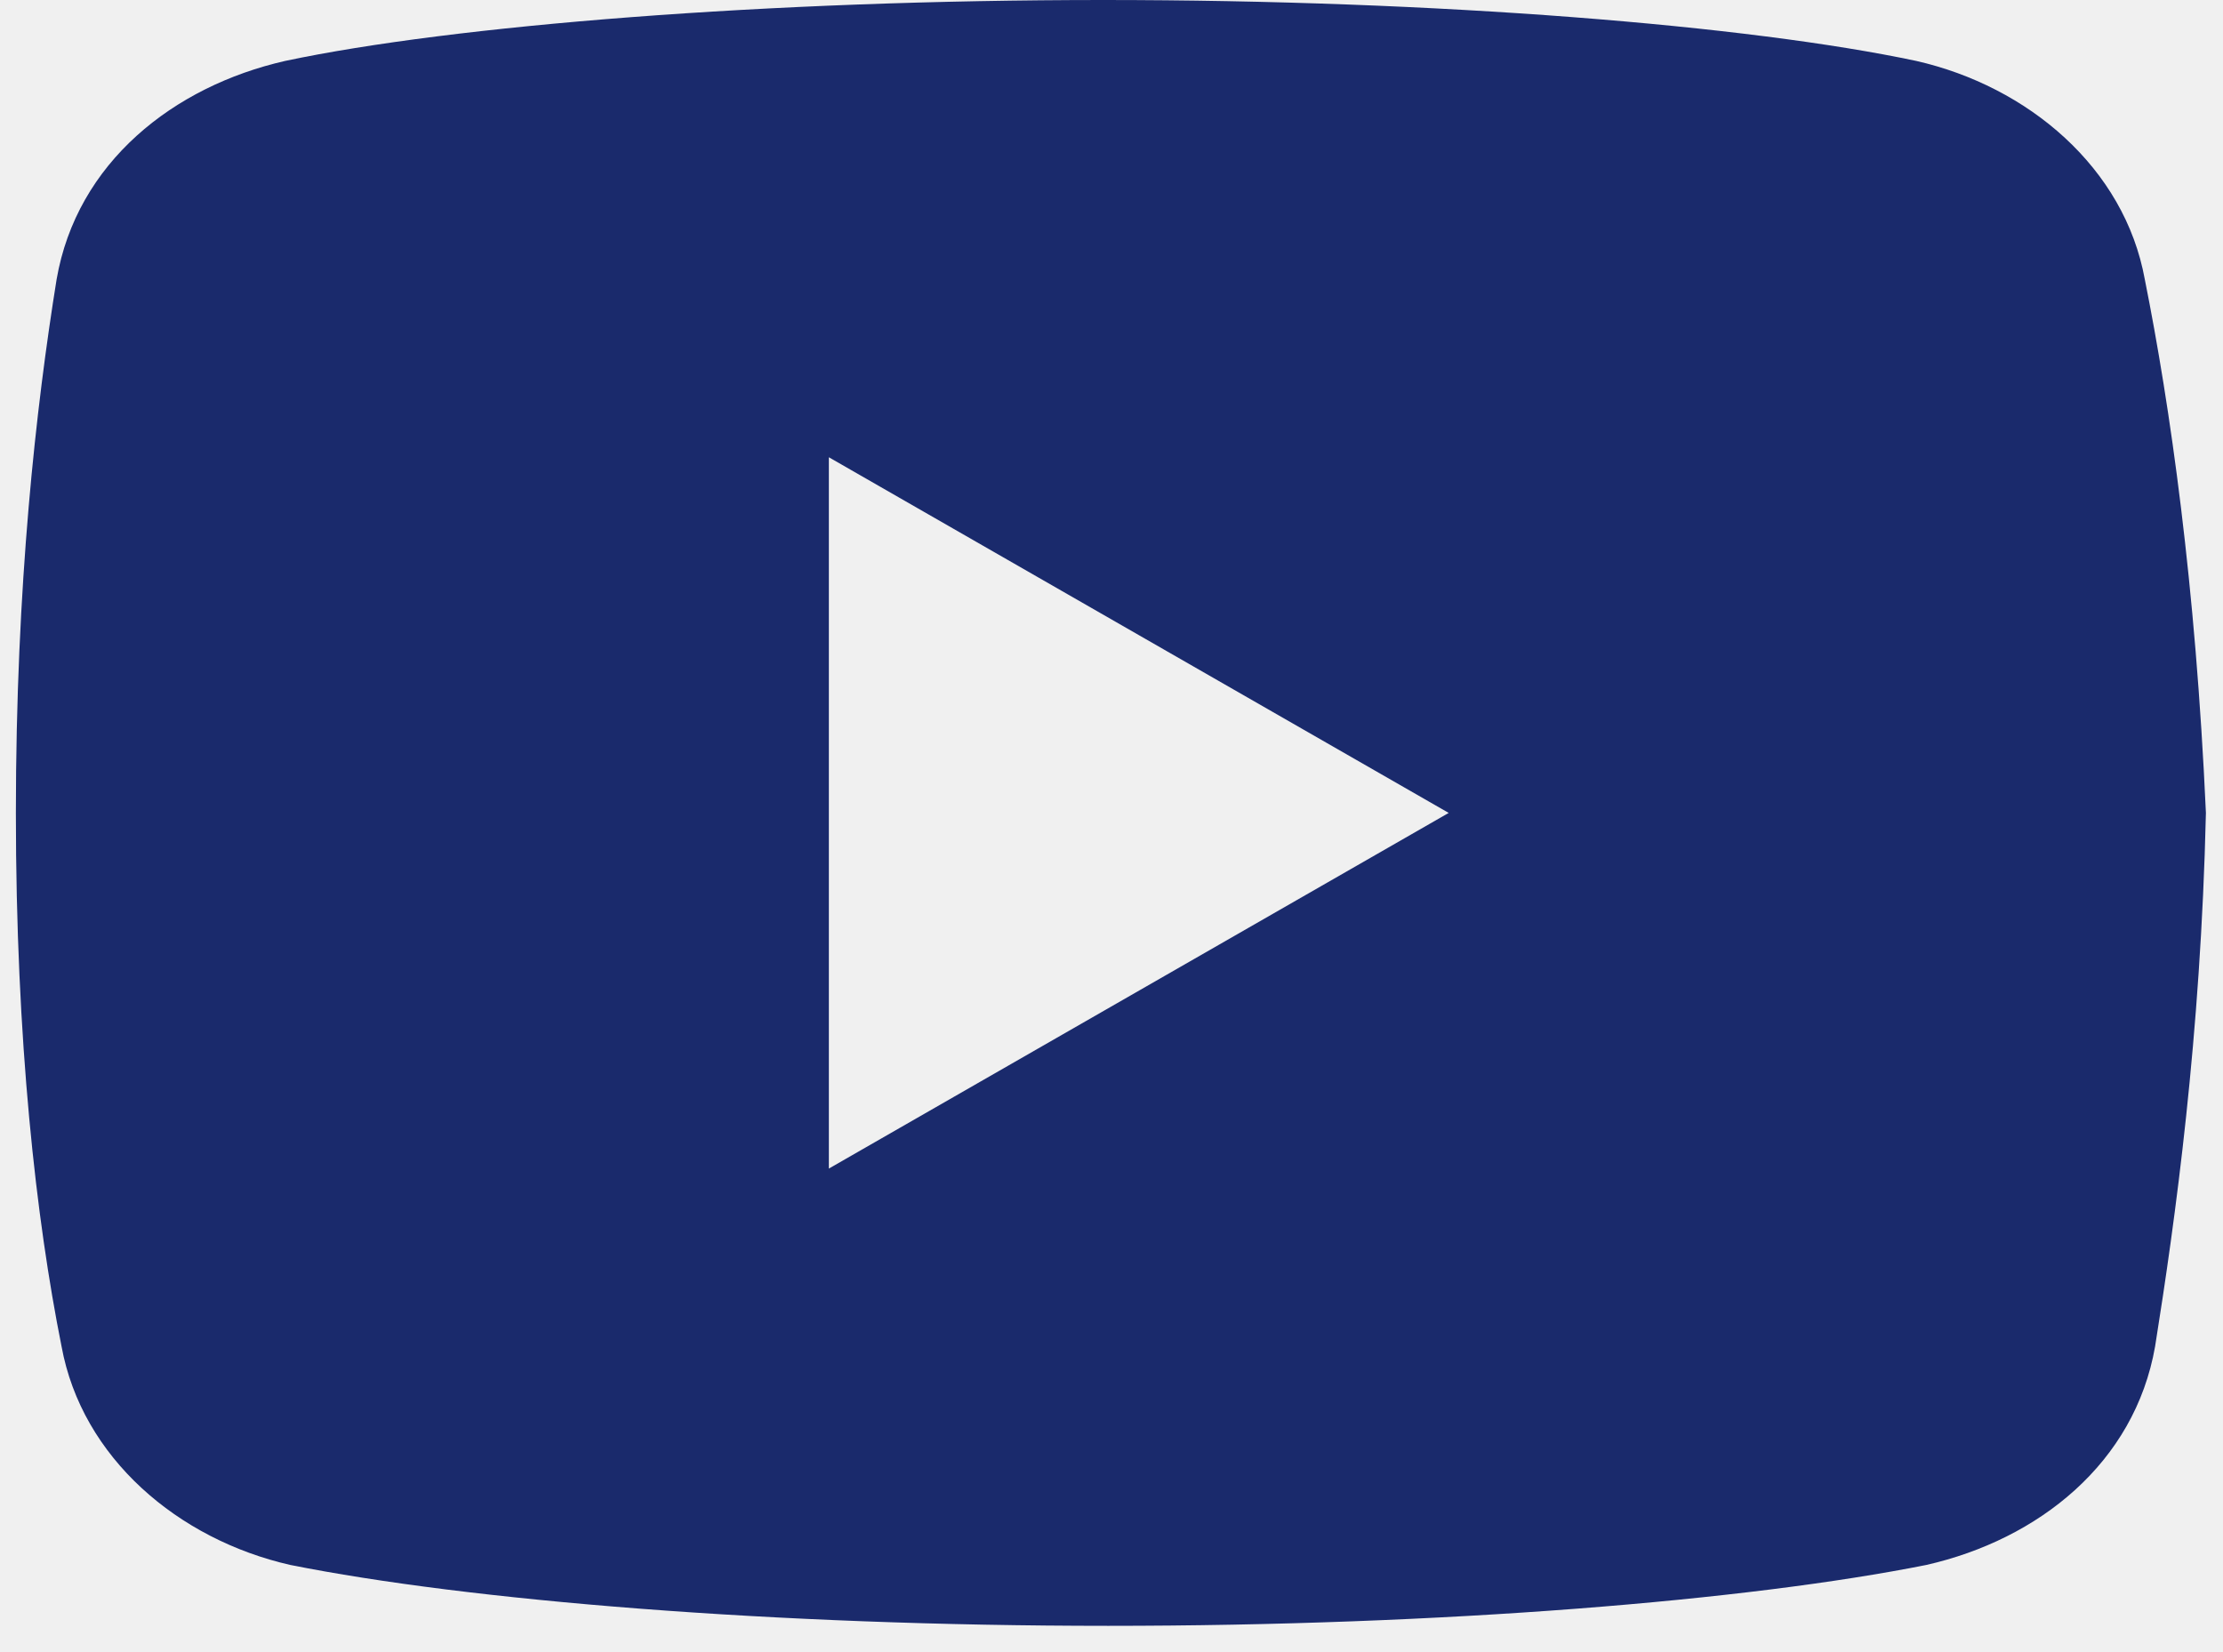
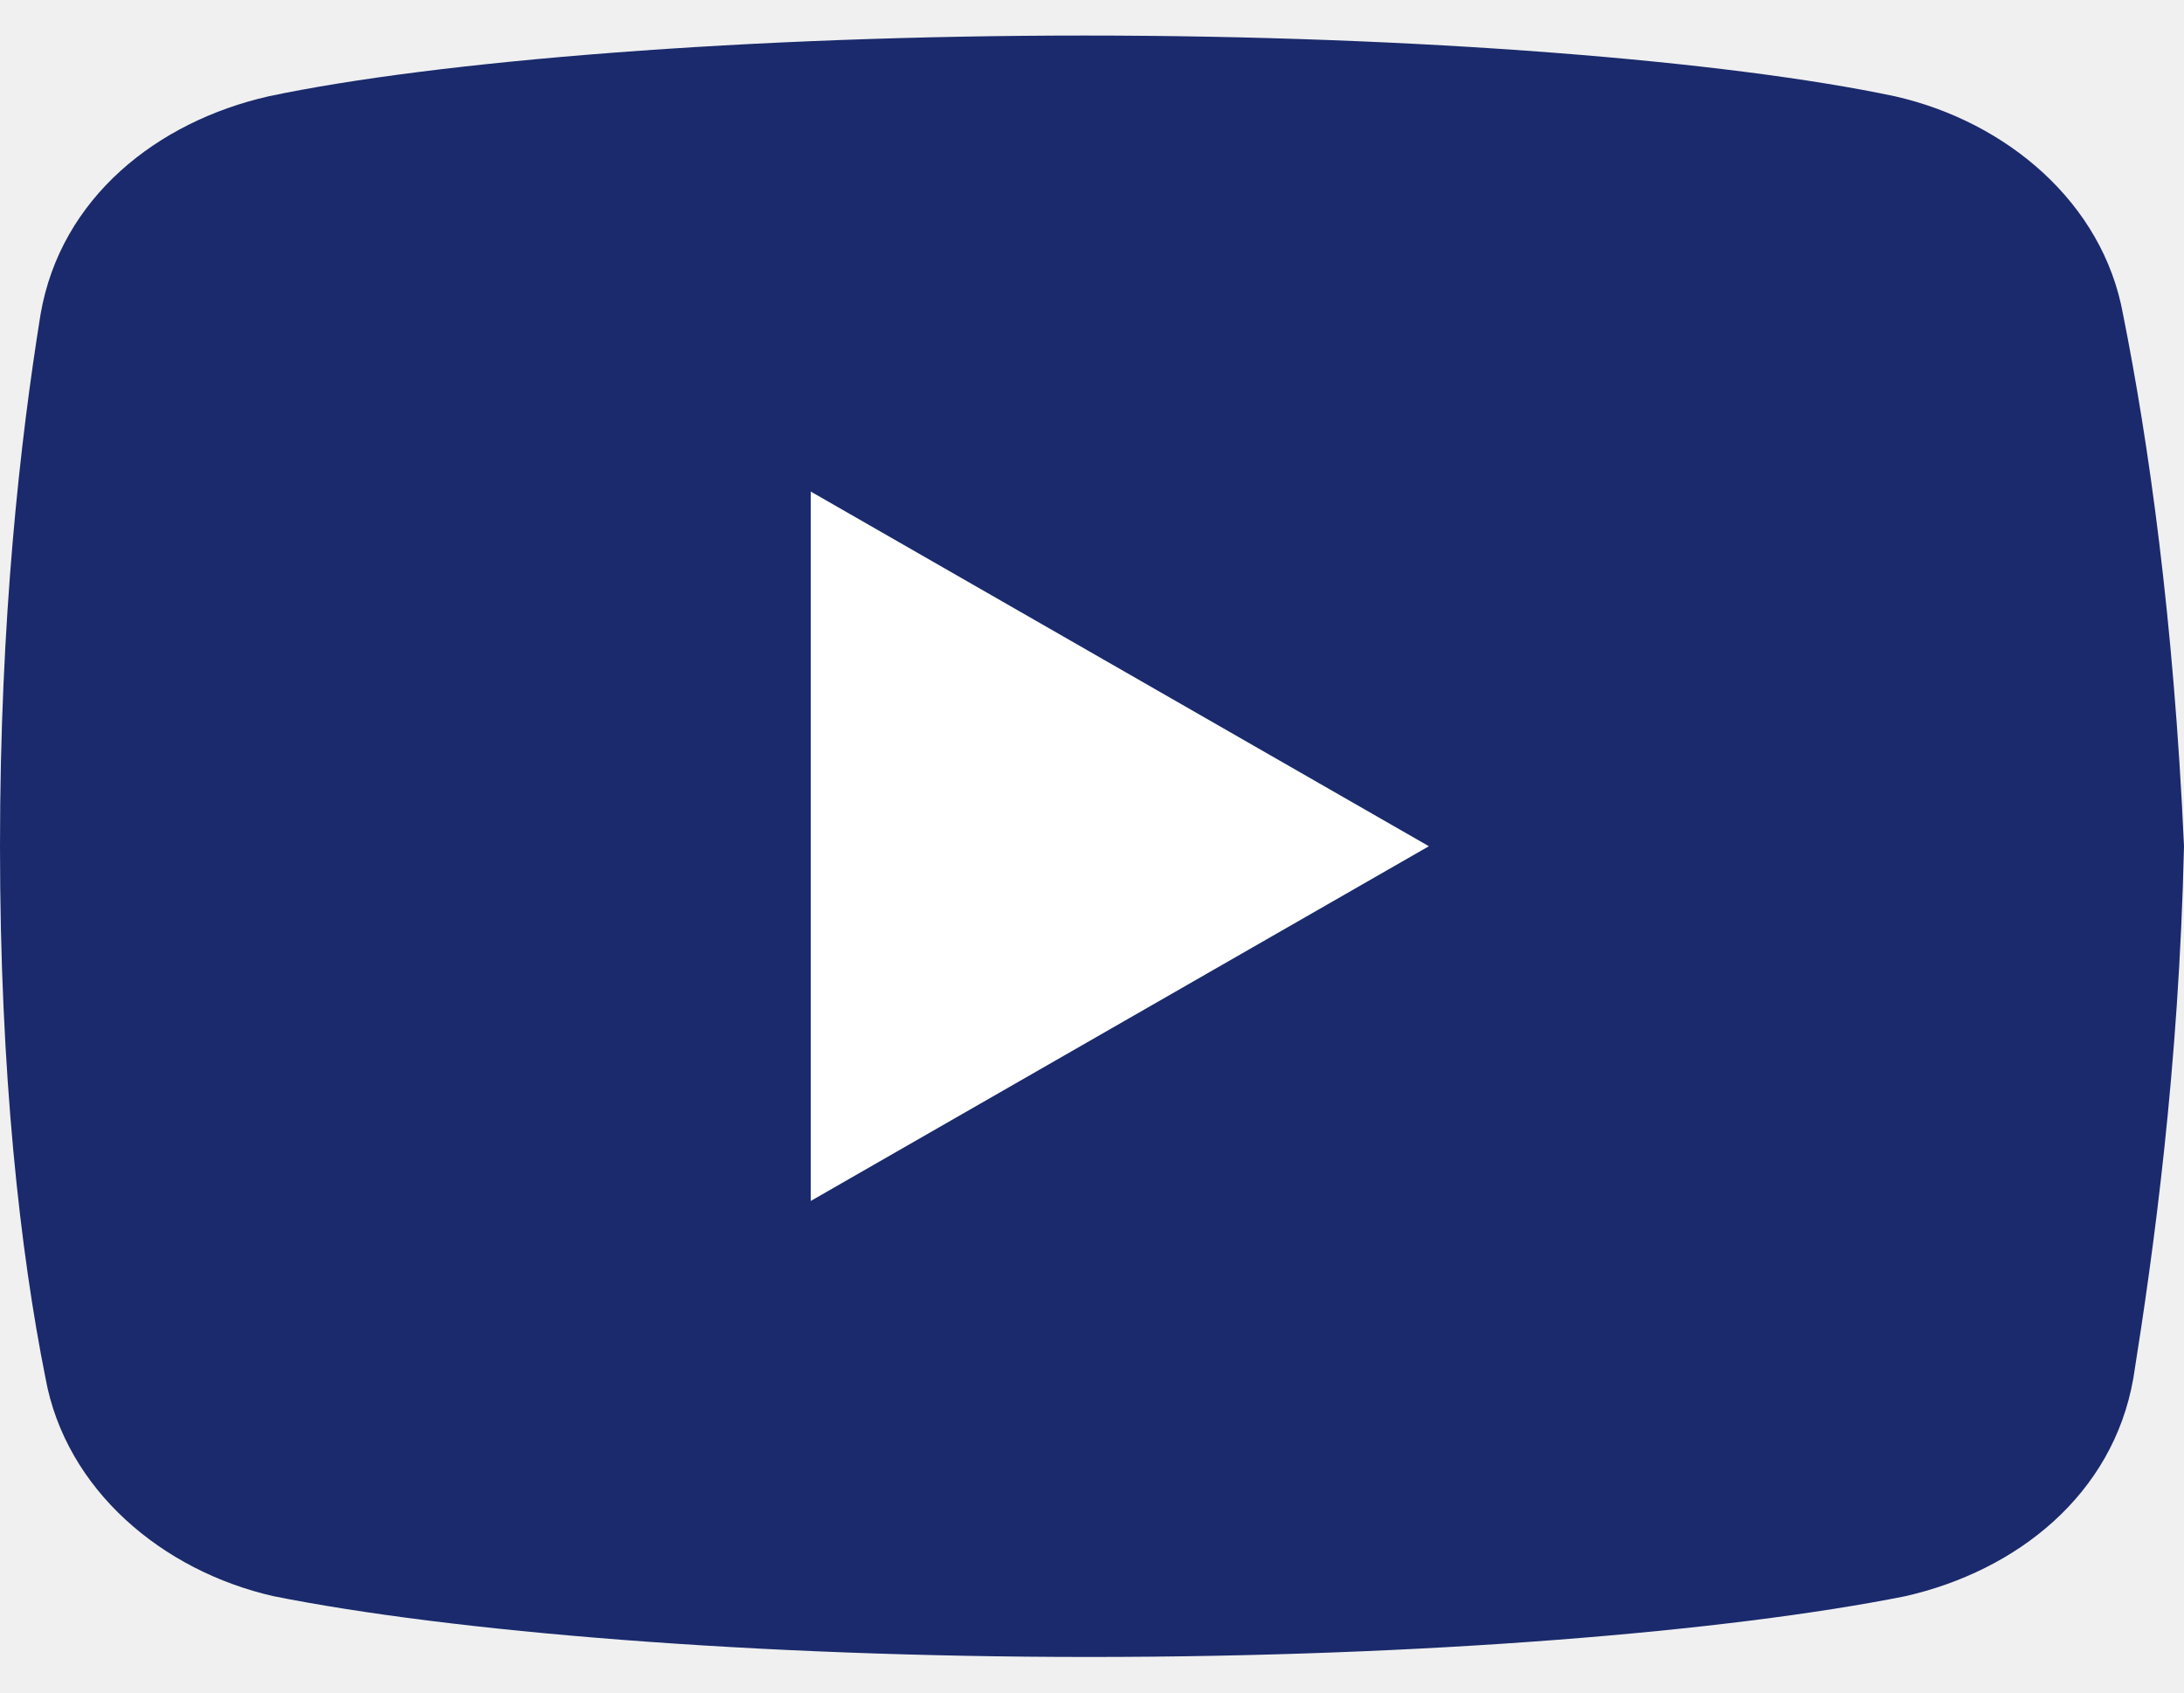
- <svg xmlns="http://www.w3.org/2000/svg" width="35" height="26" viewBox="0 0 35 26" fill="none">
-   <path d="M33.769 4.4C33.45 2.641 31.931 1.359 30.169 0.959C27.531 0.4 22.65 0 17.369 0C12.091 0 7.131 0.4 4.491 0.959C2.731 1.359 1.209 2.559 0.891 4.4C0.569 6.4 0.25 9.2 0.25 12.8C0.25 16.4 0.569 19.2 0.969 21.2C1.291 22.959 2.809 24.241 4.569 24.641C7.369 25.2 12.169 25.6 17.45 25.6C22.731 25.6 27.531 25.2 30.331 24.641C32.091 24.241 33.609 23.041 33.931 21.2C34.25 19.2 34.65 16.319 34.731 12.8C34.569 9.2 34.169 6.4 33.769 4.4ZM13.05 18.4V7.2L22.809 12.8L13.05 18.4Z" fill="#1A2A6C" />
+ <svg xmlns="http://www.w3.org/2000/svg" width="40" height="31" viewBox="0 0 40 31" fill="none">
+   <rect x="9.566" y="8.3" width="27.333" height="16.4" fill="white" />
+   <path d="M38.883 5.755C38.514 3.714 36.752 2.228 34.707 1.764C31.648 1.115 25.985 0.651 19.859 0.651C13.736 0.651 7.983 1.115 4.919 1.764C2.878 2.228 1.113 3.62 0.743 5.755C0.37 8.075 0 11.323 0 15.499C0 19.676 0.37 22.924 0.834 25.244C1.207 27.285 2.969 28.771 5.01 29.235C8.258 29.884 13.826 30.348 19.953 30.348C26.079 30.348 31.648 29.884 34.896 29.235C36.937 28.771 38.699 27.379 39.072 25.244C39.442 22.924 39.906 19.581 40 15.499C39.812 11.323 39.347 8.075 38.883 5.755ZM14.849 21.996V9.003L26.17 15.499L14.849 21.996Z" fill="#1A2A6C" />
</svg>
